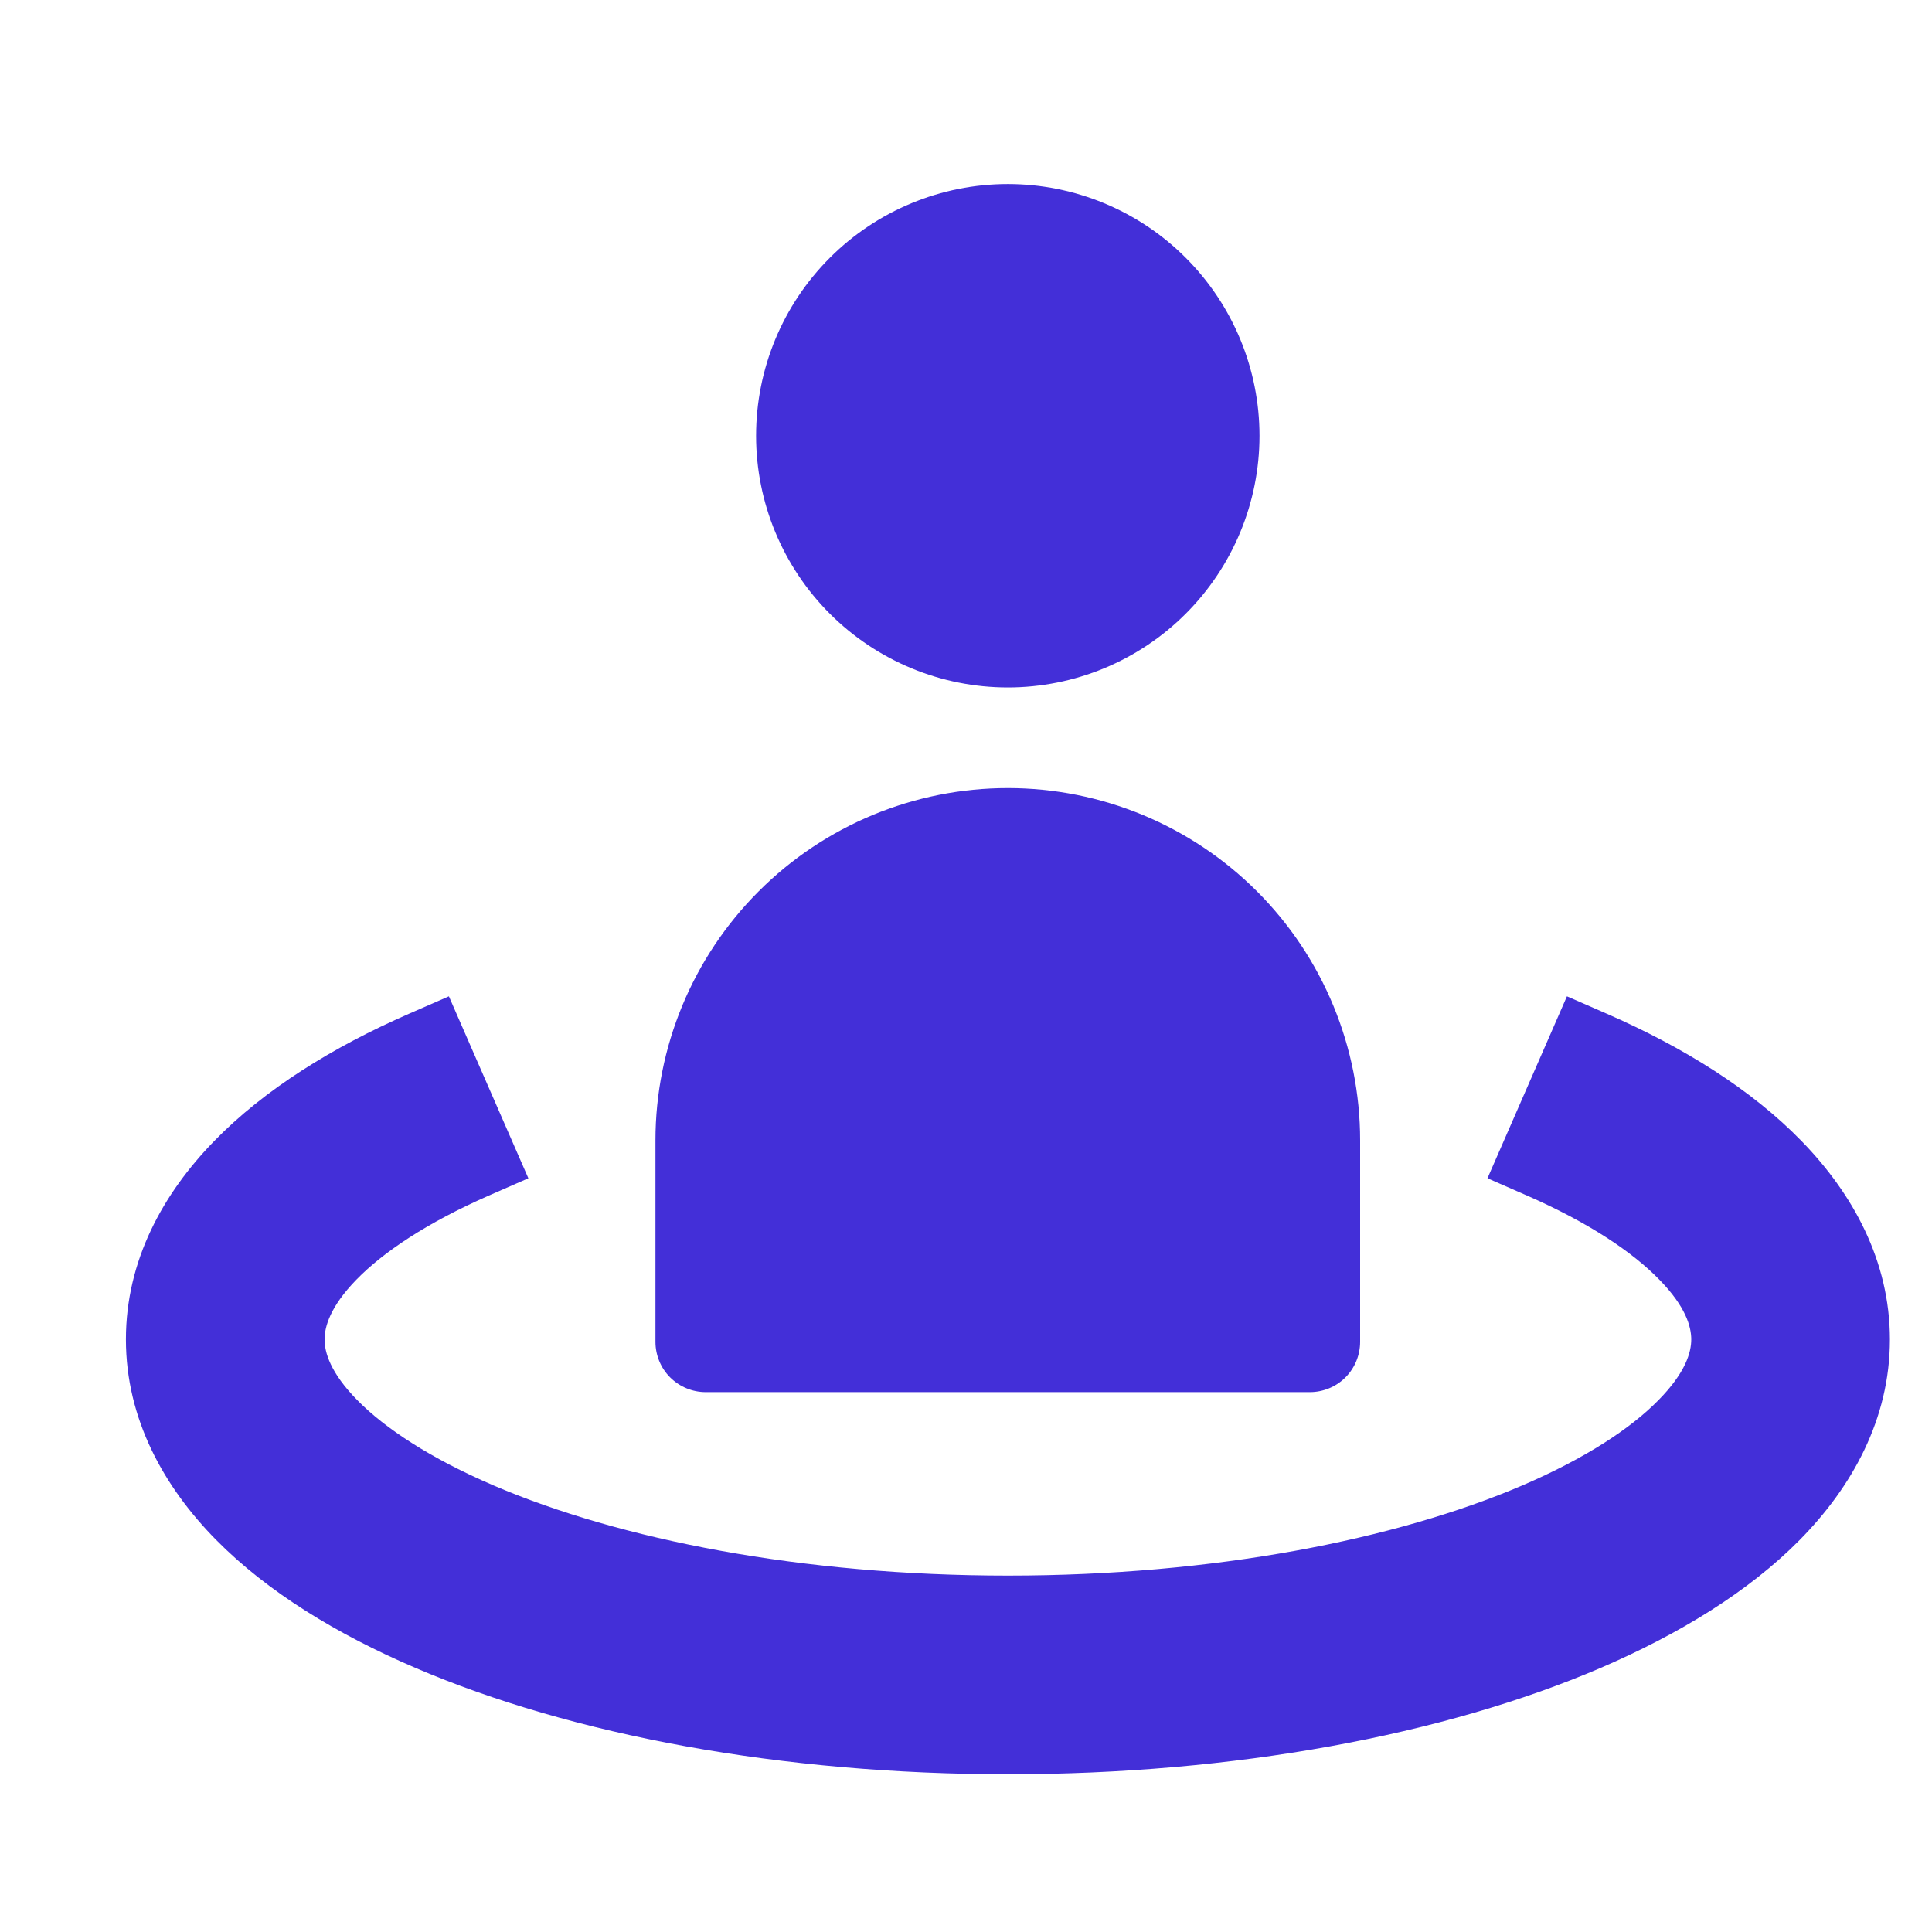
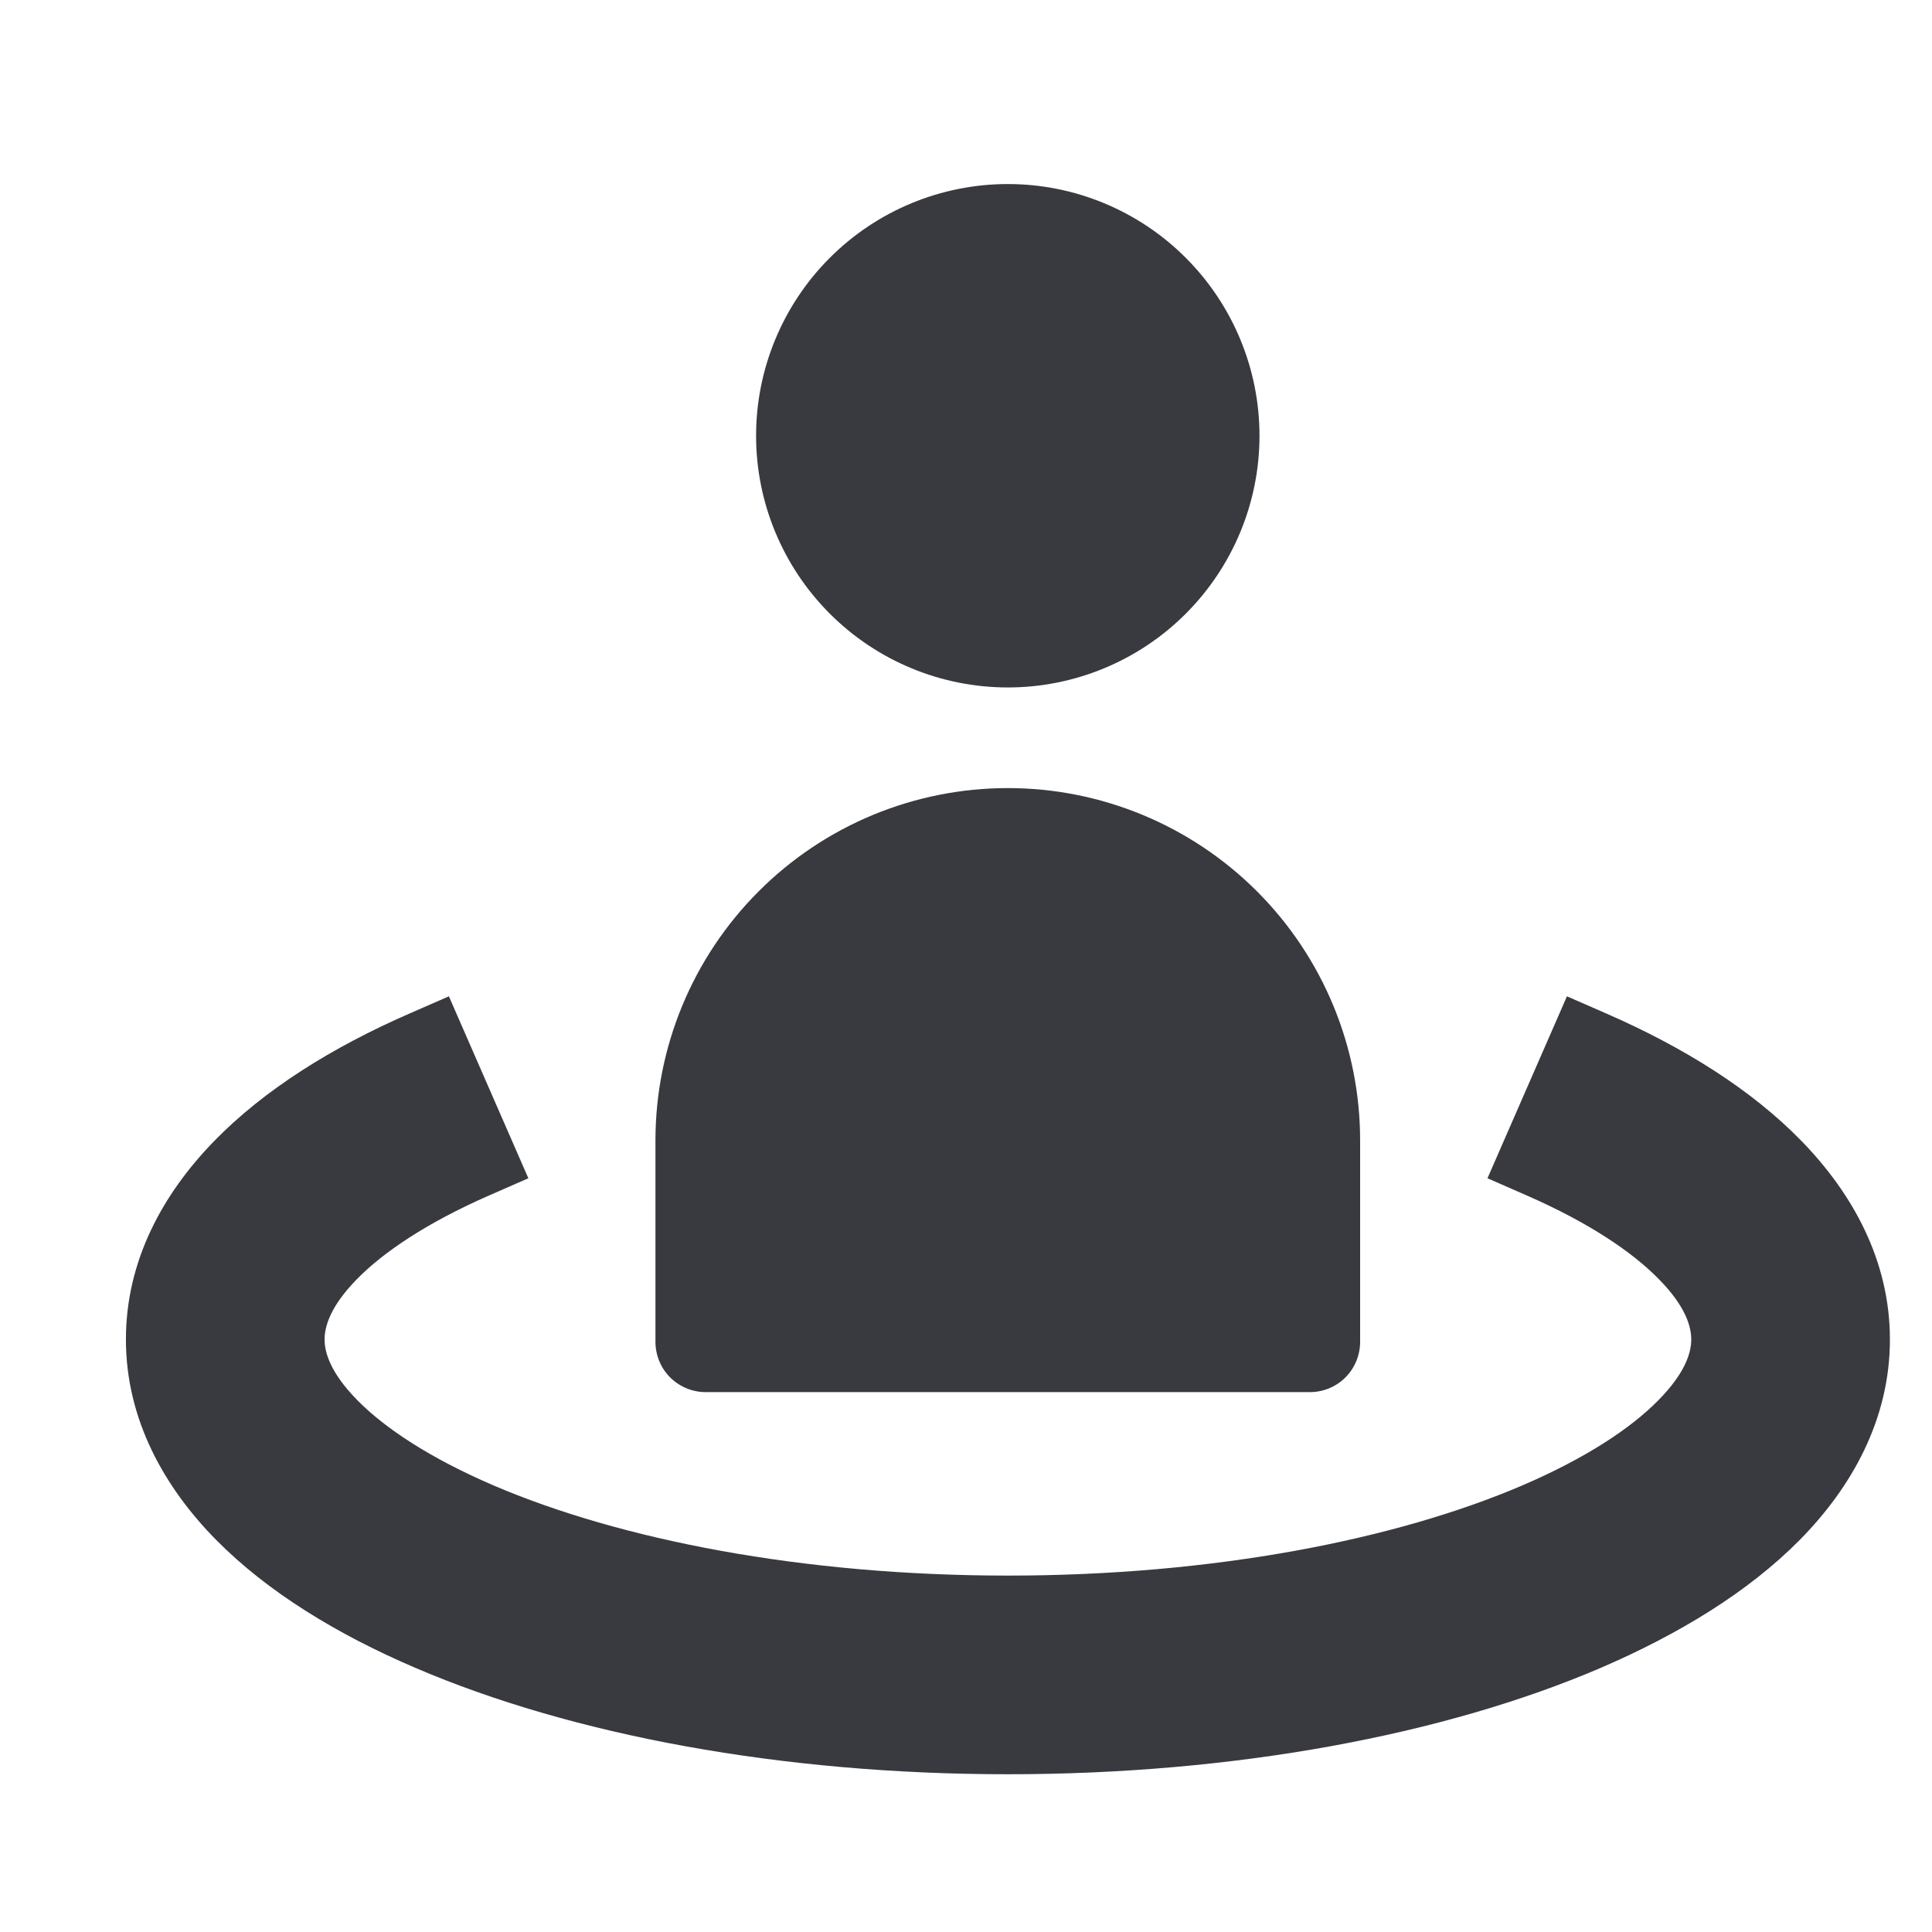
<svg xmlns="http://www.w3.org/2000/svg" width="23" height="23" viewBox="51 -27 23 23">
-   <path d="M60.001 -21.812C60.001 -22.607 60.317 -23.369 60.879 -23.931C61.441 -24.493 62.203 -24.809 62.998 -24.809C63.792 -24.809 64.555 -24.493 65.116 -23.931C65.678 -23.369 65.994 -22.607 65.994 -21.812C65.994 -21.018 65.678 -20.256 65.116 -19.694C64.555 -19.132 63.792 -18.816 62.998 -18.816C62.203 -18.816 61.441 -19.132 60.879 -19.694C60.317 -20.256 60.001 -21.018 60.001 -21.812Z" fill="#432fd8" />
-   <path d="M62.998 -17.618C61.885 -17.618 60.818 -17.176 60.032 -16.389C59.245 -15.602 58.803 -14.535 58.803 -13.423V-11.026C58.803 -10.867 58.866 -10.714 58.978 -10.602C59.091 -10.49 59.243 -10.427 59.402 -10.427H66.593C66.752 -10.427 66.905 -10.49 67.017 -10.602C67.129 -10.714 67.192 -10.867 67.192 -11.026V-13.423C67.192 -14.535 66.751 -15.602 65.964 -16.389C65.177 -17.176 64.11 -17.618 62.998 -17.618Z" fill="#432fd8" />
-   <path d="M72.45 -13.413C73.055 -12.791 73.499 -11.992 73.499 -11.054C73.499 -10.102 73.044 -9.295 72.427 -8.669C71.813 -8.047 70.983 -7.543 70.053 -7.143C68.188 -6.344 65.693 -5.878 62.999 -5.878C60.305 -5.878 57.81 -6.344 55.944 -7.145C55.014 -7.543 54.185 -8.048 53.572 -8.669C52.955 -9.295 52.499 -10.103 52.499 -11.055C52.499 -11.993 52.941 -12.791 53.548 -13.414C54.147 -14.03 54.959 -14.534 55.87 -14.932L56.344 -15.139L57.29 -12.973L56.817 -12.766C56.082 -12.443 55.561 -12.093 55.242 -11.765C54.929 -11.443 54.864 -11.204 54.864 -11.054C54.864 -10.902 54.931 -10.659 55.255 -10.33C55.584 -9.996 56.12 -9.641 56.876 -9.316C58.383 -8.671 60.547 -8.243 62.999 -8.243C65.451 -8.243 67.615 -8.671 69.122 -9.316C69.878 -9.641 70.413 -9.995 70.742 -10.33C71.067 -10.659 71.134 -10.901 71.134 -11.054C71.134 -11.205 71.07 -11.443 70.756 -11.764L70.754 -11.766C70.437 -12.093 69.917 -12.443 69.181 -12.766L68.708 -12.973L69.654 -15.139L70.128 -14.932C71.039 -14.534 71.851 -14.03 72.45 -13.413Z" fill="#432fd8" />
+   <path d="M60.001 -21.812C60.001 -22.607 60.317 -23.369 60.879 -23.931C61.441 -24.493 62.203 -24.809 62.998 -24.809C63.792 -24.809 64.555 -24.493 65.116 -23.931C65.678 -23.369 65.994 -22.607 65.994 -21.812C65.994 -21.018 65.678 -20.256 65.116 -19.694C64.555 -19.132 63.792 -18.816 62.998 -18.816C62.203 -18.816 61.441 -19.132 60.879 -19.694C60.317 -20.256 60.001 -21.018 60.001 -21.812Z" fill="#393940" />
+   <path d="M62.998 -17.618C61.885 -17.618 60.818 -17.176 60.032 -16.389C59.245 -15.602 58.803 -14.535 58.803 -13.423V-11.026C58.803 -10.867 58.866 -10.714 58.978 -10.602C59.091 -10.49 59.243 -10.427 59.402 -10.427H66.593C66.752 -10.427 66.905 -10.49 67.017 -10.602C67.129 -10.714 67.192 -10.867 67.192 -11.026V-13.423C67.192 -14.535 66.751 -15.602 65.964 -16.389C65.177 -17.176 64.11 -17.618 62.998 -17.618Z" fill="#393940" />
+   <path d="M72.45 -13.413C73.055 -12.791 73.499 -11.992 73.499 -11.054C73.499 -10.102 73.044 -9.295 72.427 -8.669C71.813 -8.047 70.983 -7.543 70.053 -7.143C68.188 -6.344 65.693 -5.878 62.999 -5.878C60.305 -5.878 57.81 -6.344 55.944 -7.145C55.014 -7.543 54.185 -8.048 53.572 -8.669C52.955 -9.295 52.499 -10.103 52.499 -11.055C52.499 -11.993 52.941 -12.791 53.548 -13.414C54.147 -14.03 54.959 -14.534 55.87 -14.932L56.344 -15.139L57.29 -12.973L56.817 -12.766C56.082 -12.443 55.561 -12.093 55.242 -11.765C54.929 -11.443 54.864 -11.204 54.864 -11.054C54.864 -10.902 54.931 -10.659 55.255 -10.33C55.584 -9.996 56.12 -9.641 56.876 -9.316C58.383 -8.671 60.547 -8.243 62.999 -8.243C65.451 -8.243 67.615 -8.671 69.122 -9.316C69.878 -9.641 70.413 -9.995 70.742 -10.33C71.067 -10.659 71.134 -10.901 71.134 -11.054C71.134 -11.205 71.07 -11.443 70.756 -11.764L70.754 -11.766C70.437 -12.093 69.917 -12.443 69.181 -12.766L68.708 -12.973L69.654 -15.139L70.128 -14.932C71.039 -14.534 71.851 -14.03 72.45 -13.413Z" fill="#393940" />
</svg>
